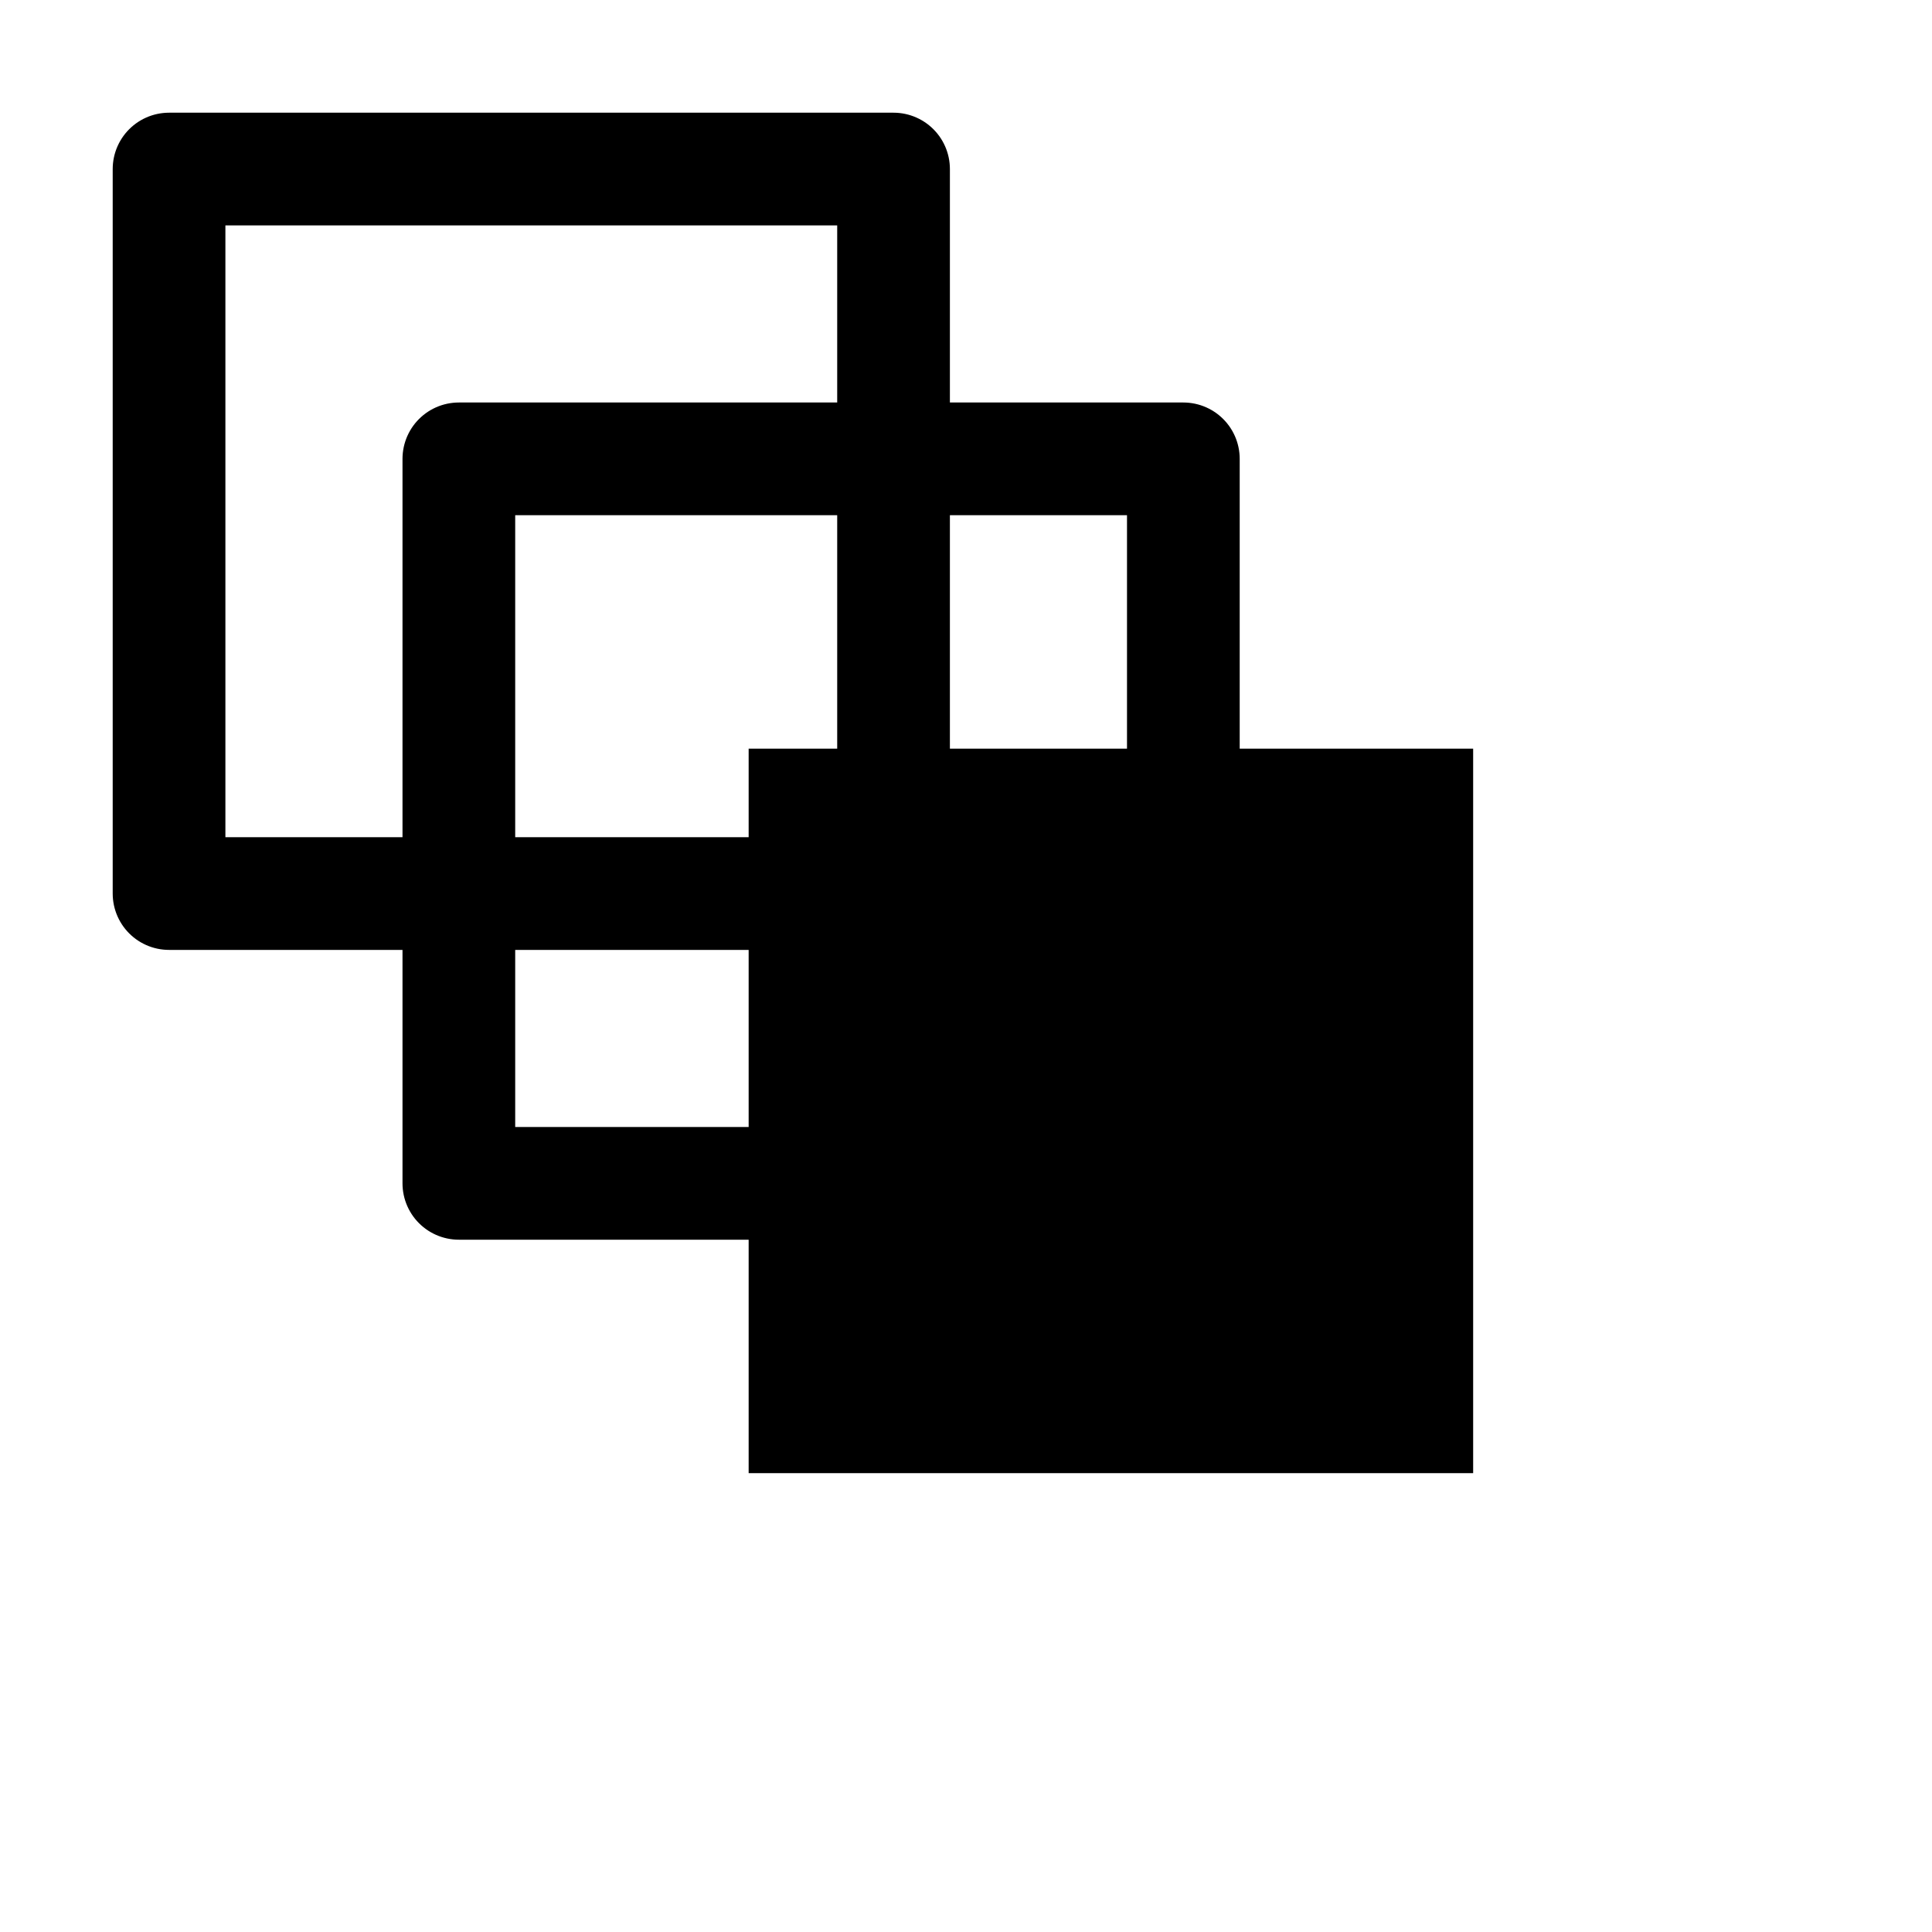
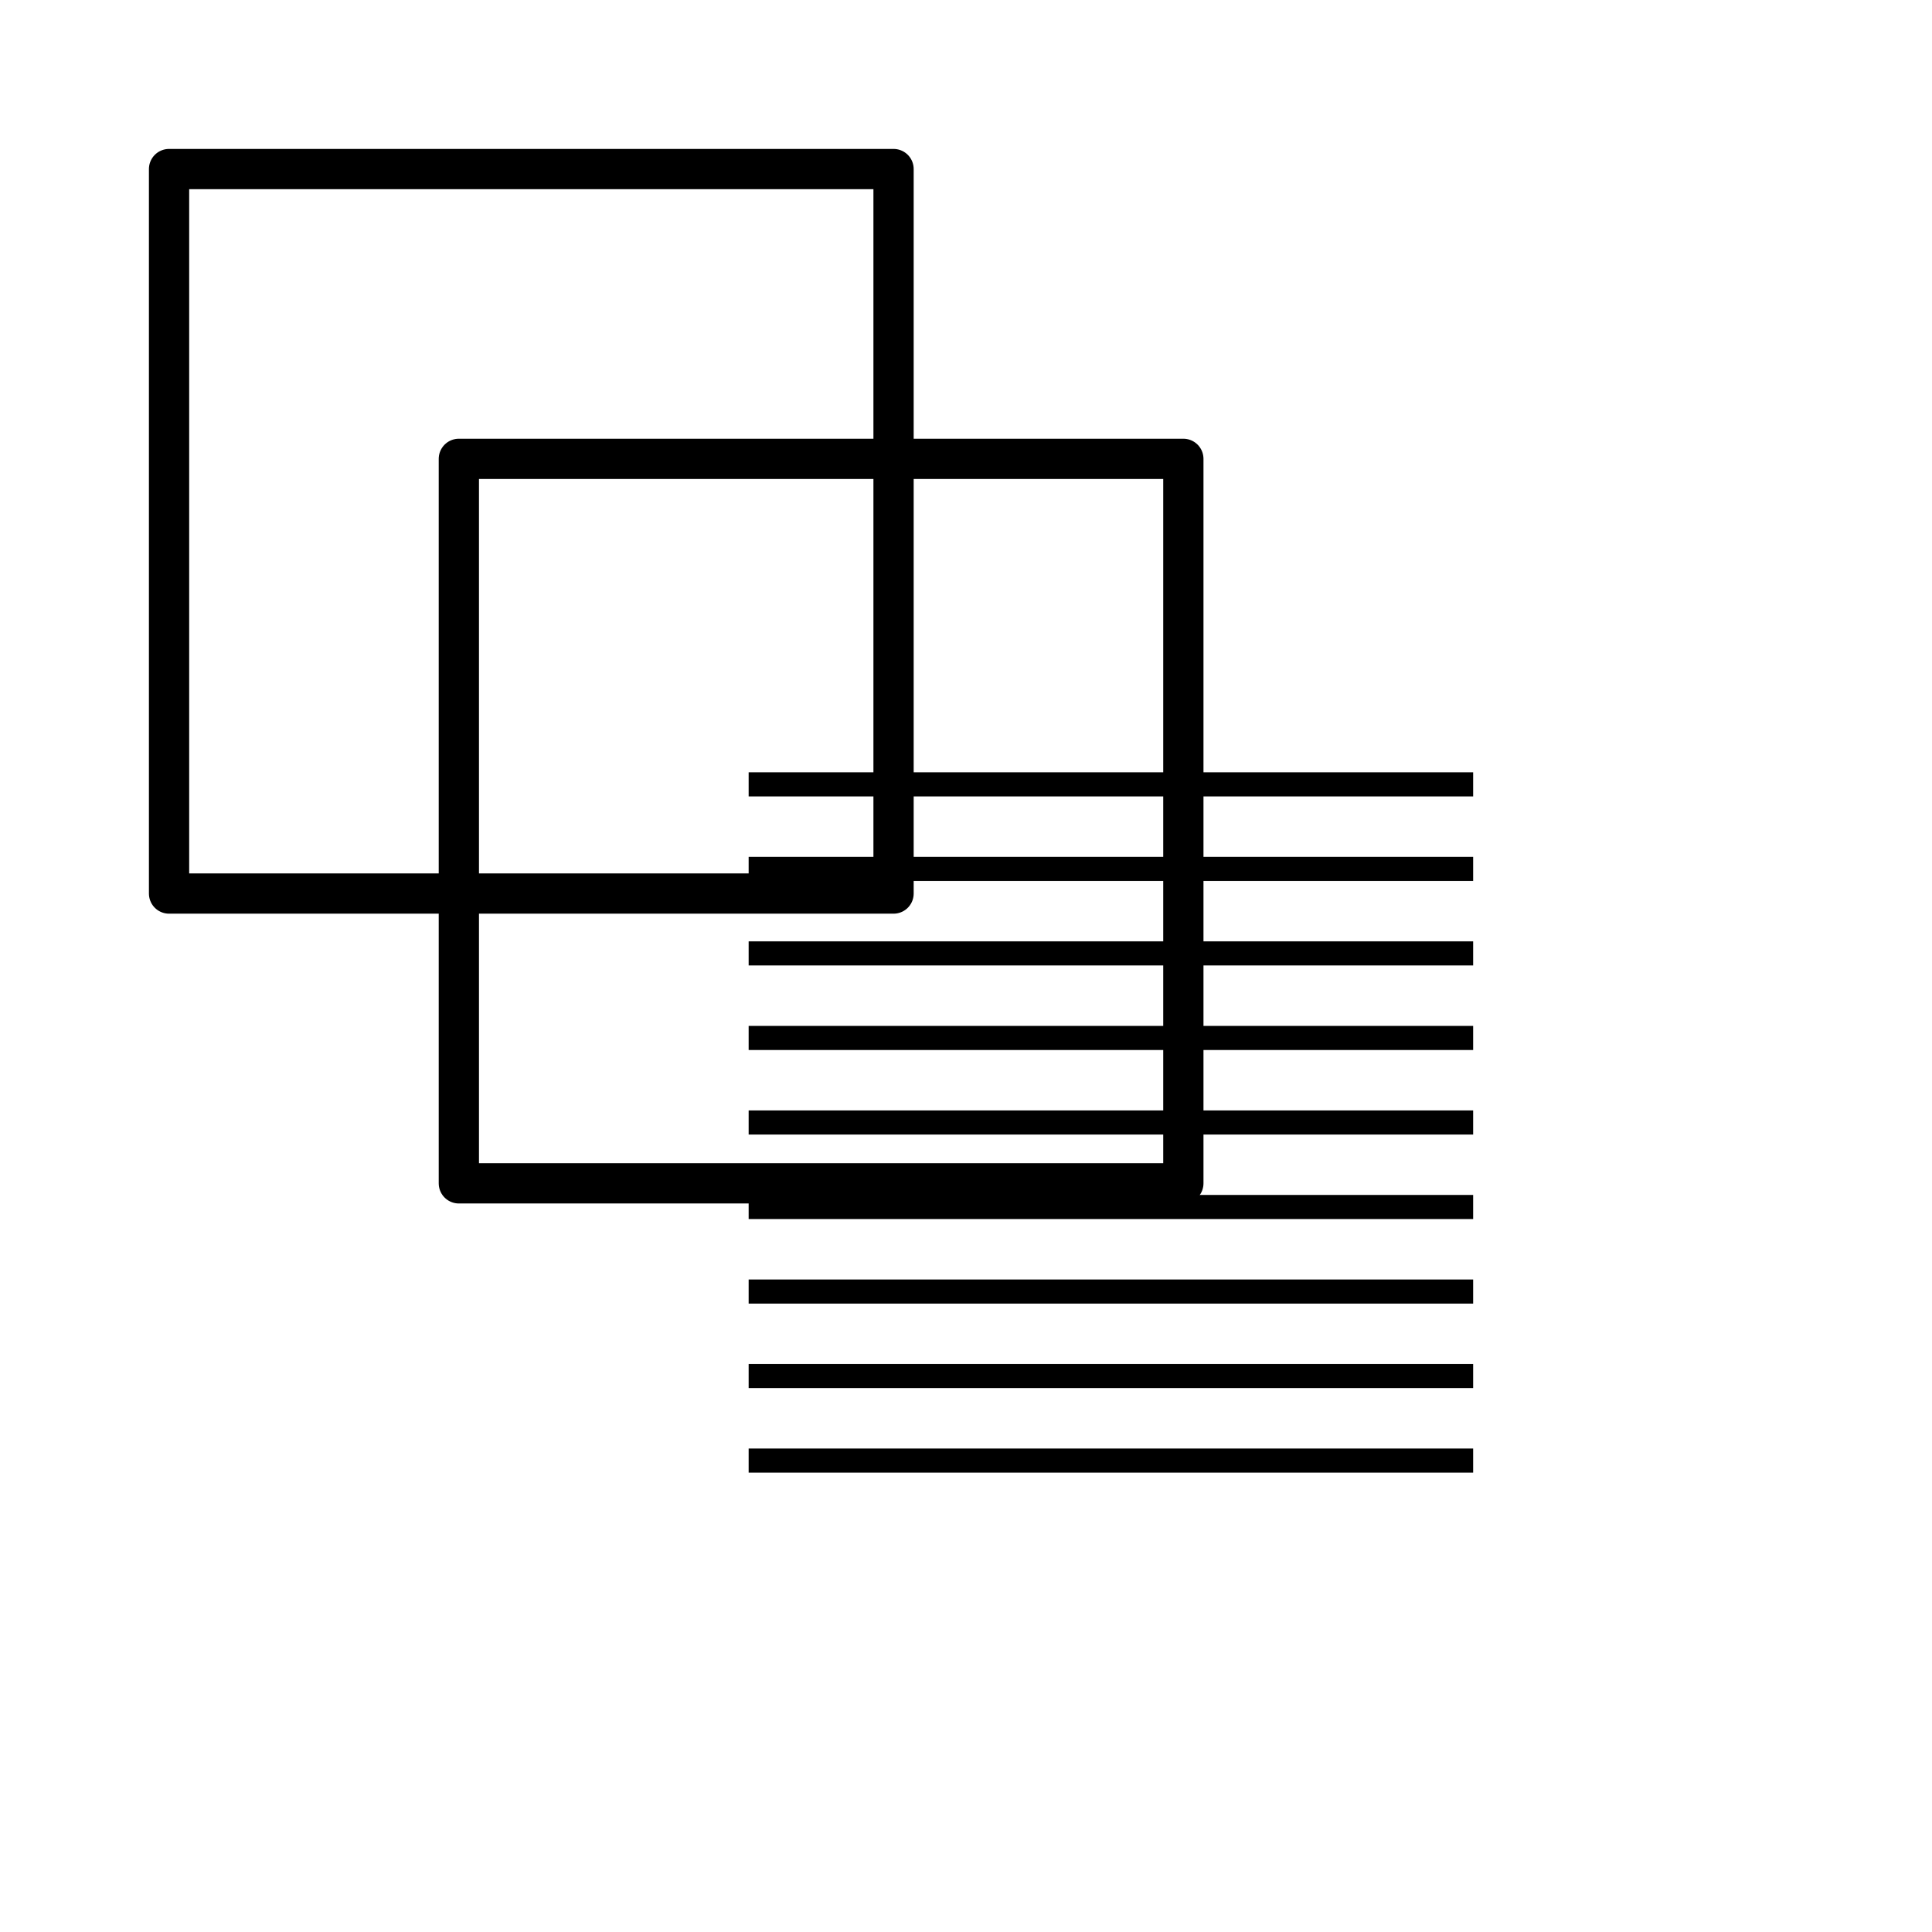
- <svg xmlns="http://www.w3.org/2000/svg" viewBox="0 0 24 24" width="24" height="24" fill="none" stroke="currentColor" stroke-width="1.4" stroke-linecap="round" stroke-linejoin="round">
+ <svg xmlns="http://www.w3.org/2000/svg" viewBox="0 0 24 24" width="24" height="24" fill="none" stroke="currentColor" stroke-width="0.5" stroke-linecap="round" stroke-linejoin="round">
+   <defs>
+     <pattern id="gfxHatch-filter-gallery" patternUnits="userSpaceOnUse" width="4.2" height="1.05">
+       <line x1="0" y1="0.294" x2="4.2" y2="0.294" stroke="currentColor" stroke-width="0.3" />
+     </pattern>
+   </defs>
  <path d="M2.1,2.1L11.1,2.1L11.1,11.1L2.1,11.1Z M5.7,5.7L14.7,5.7L14.7,14.7L5.7,14.7Z" />
-   <path d="M9.3,9.3L18.3,9.3L18.3,18.3L9.3,18.3Z" fill="currentColor" stroke="none" />
+   <path d="M9.3,9.3L18.3,9.3L18.3,18.3L9.3,18.3Z" fill="url(#gfxHatch-filter-gallery)" stroke="none" />
</svg>
